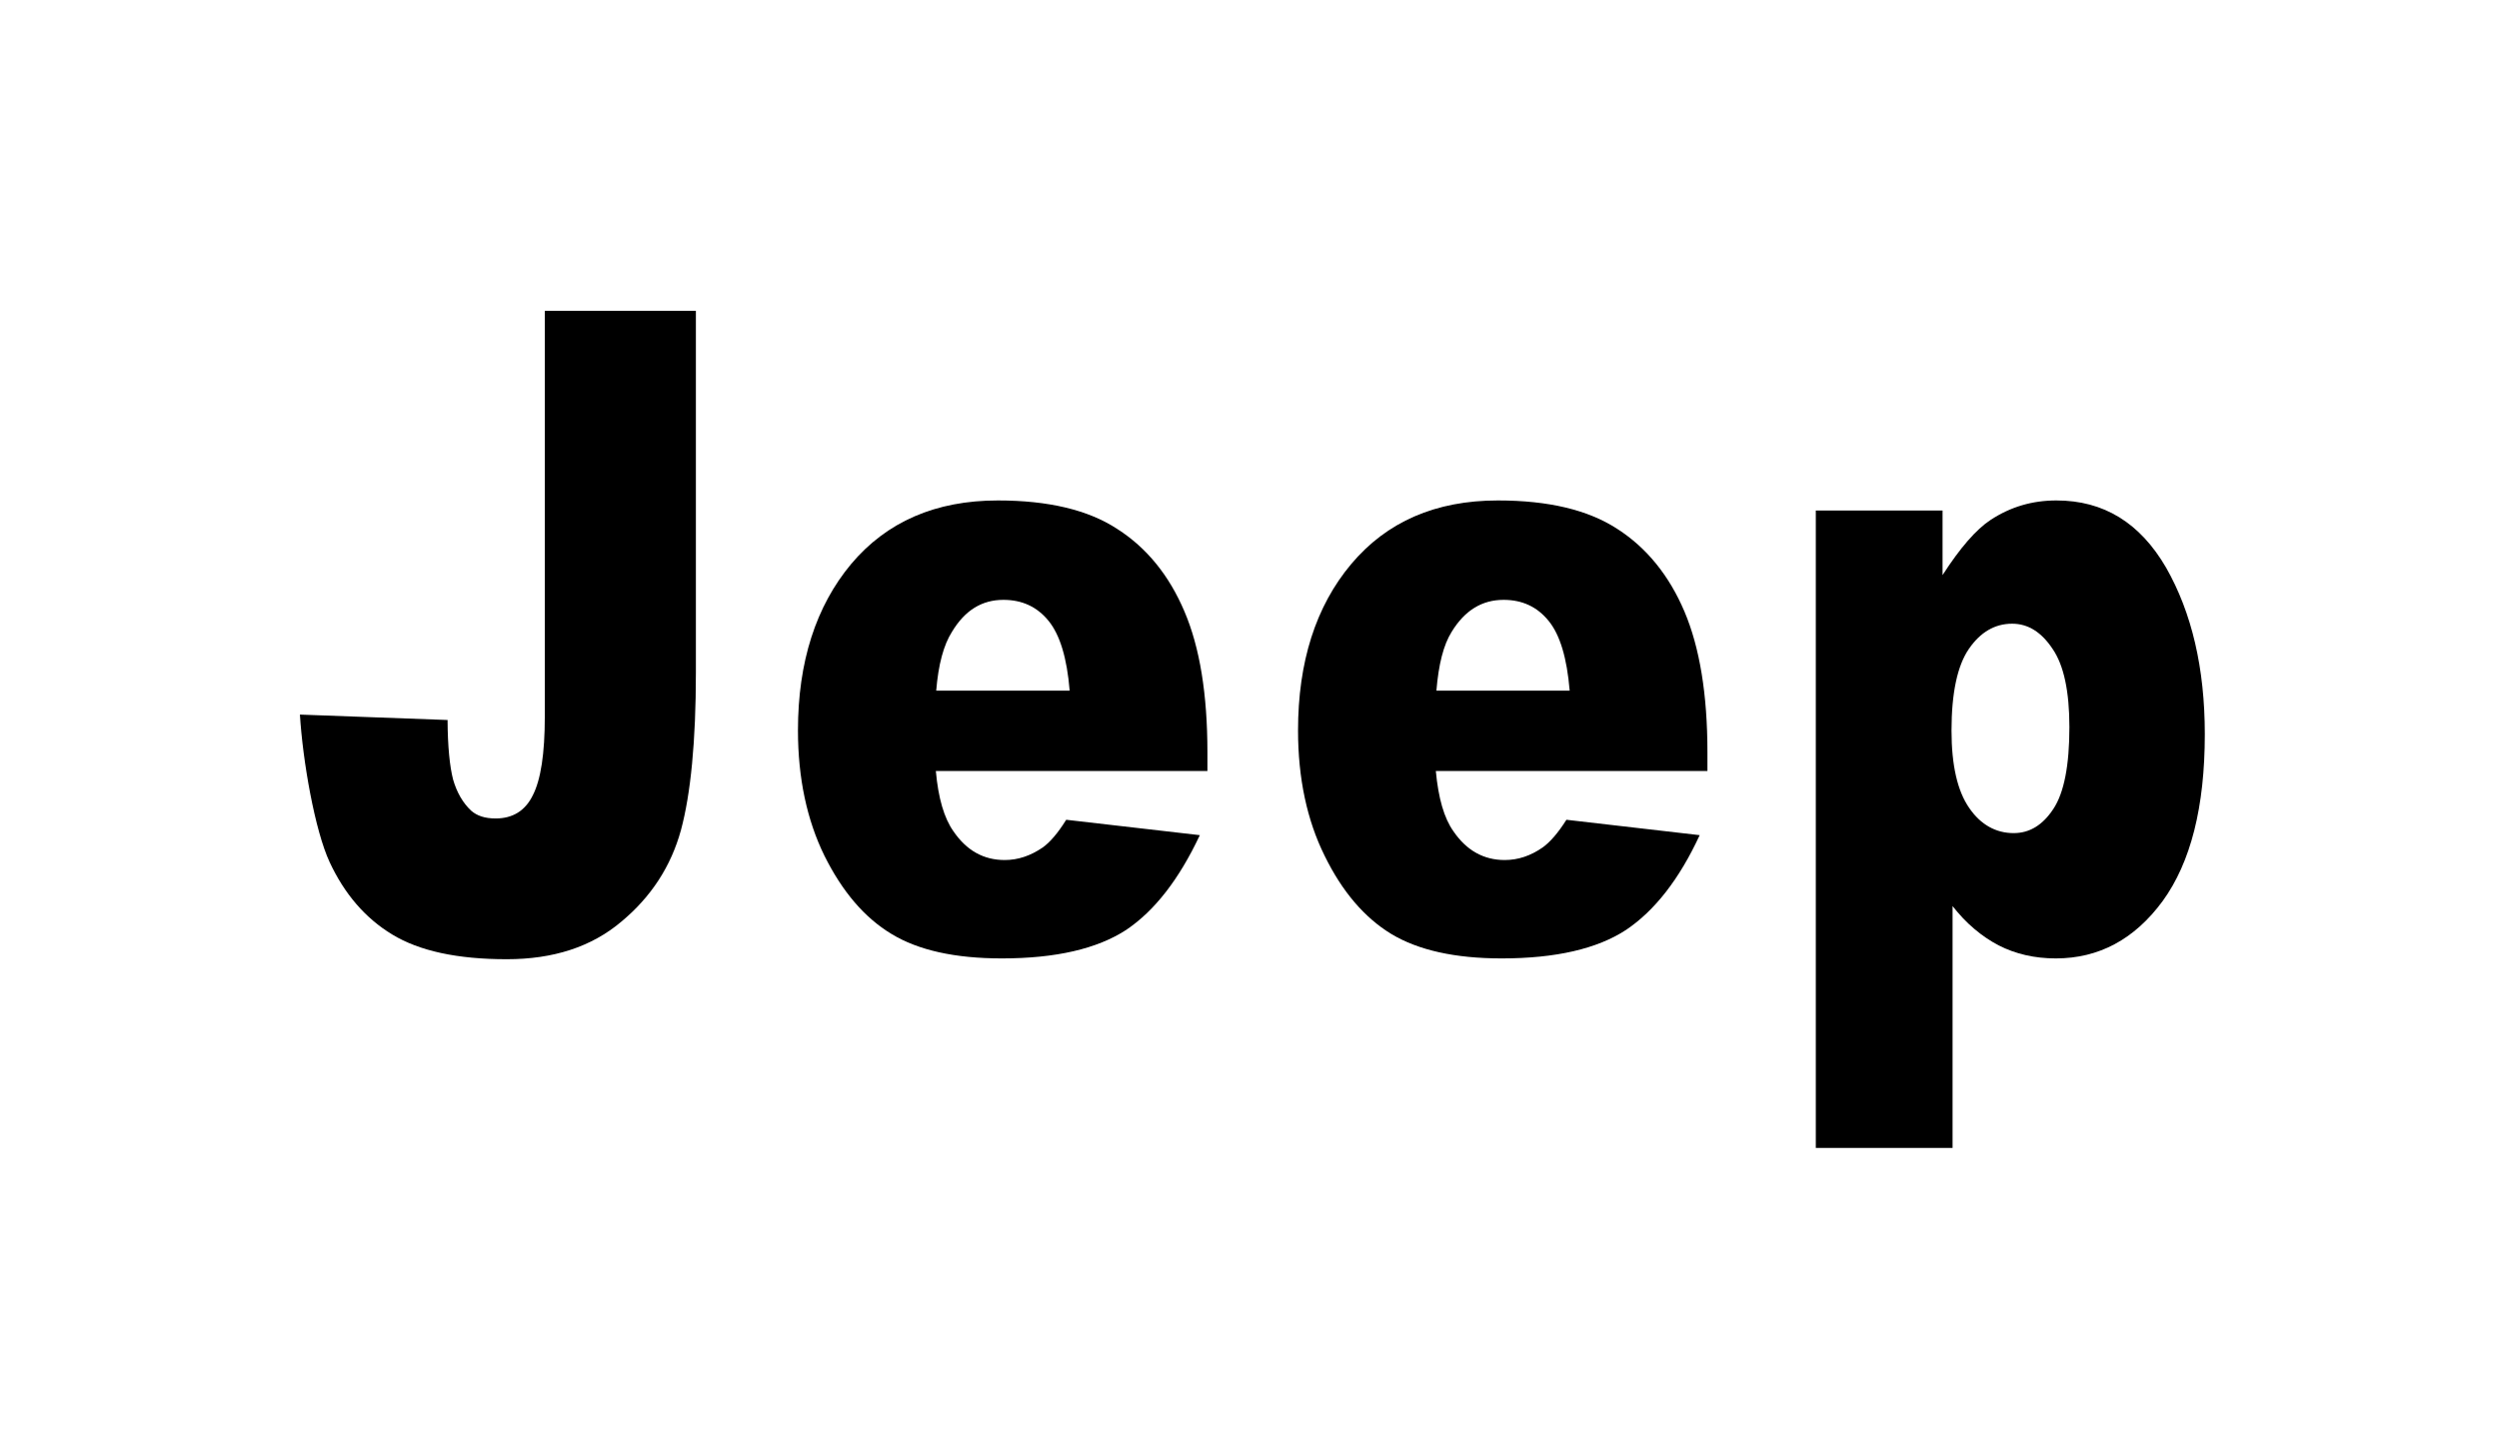
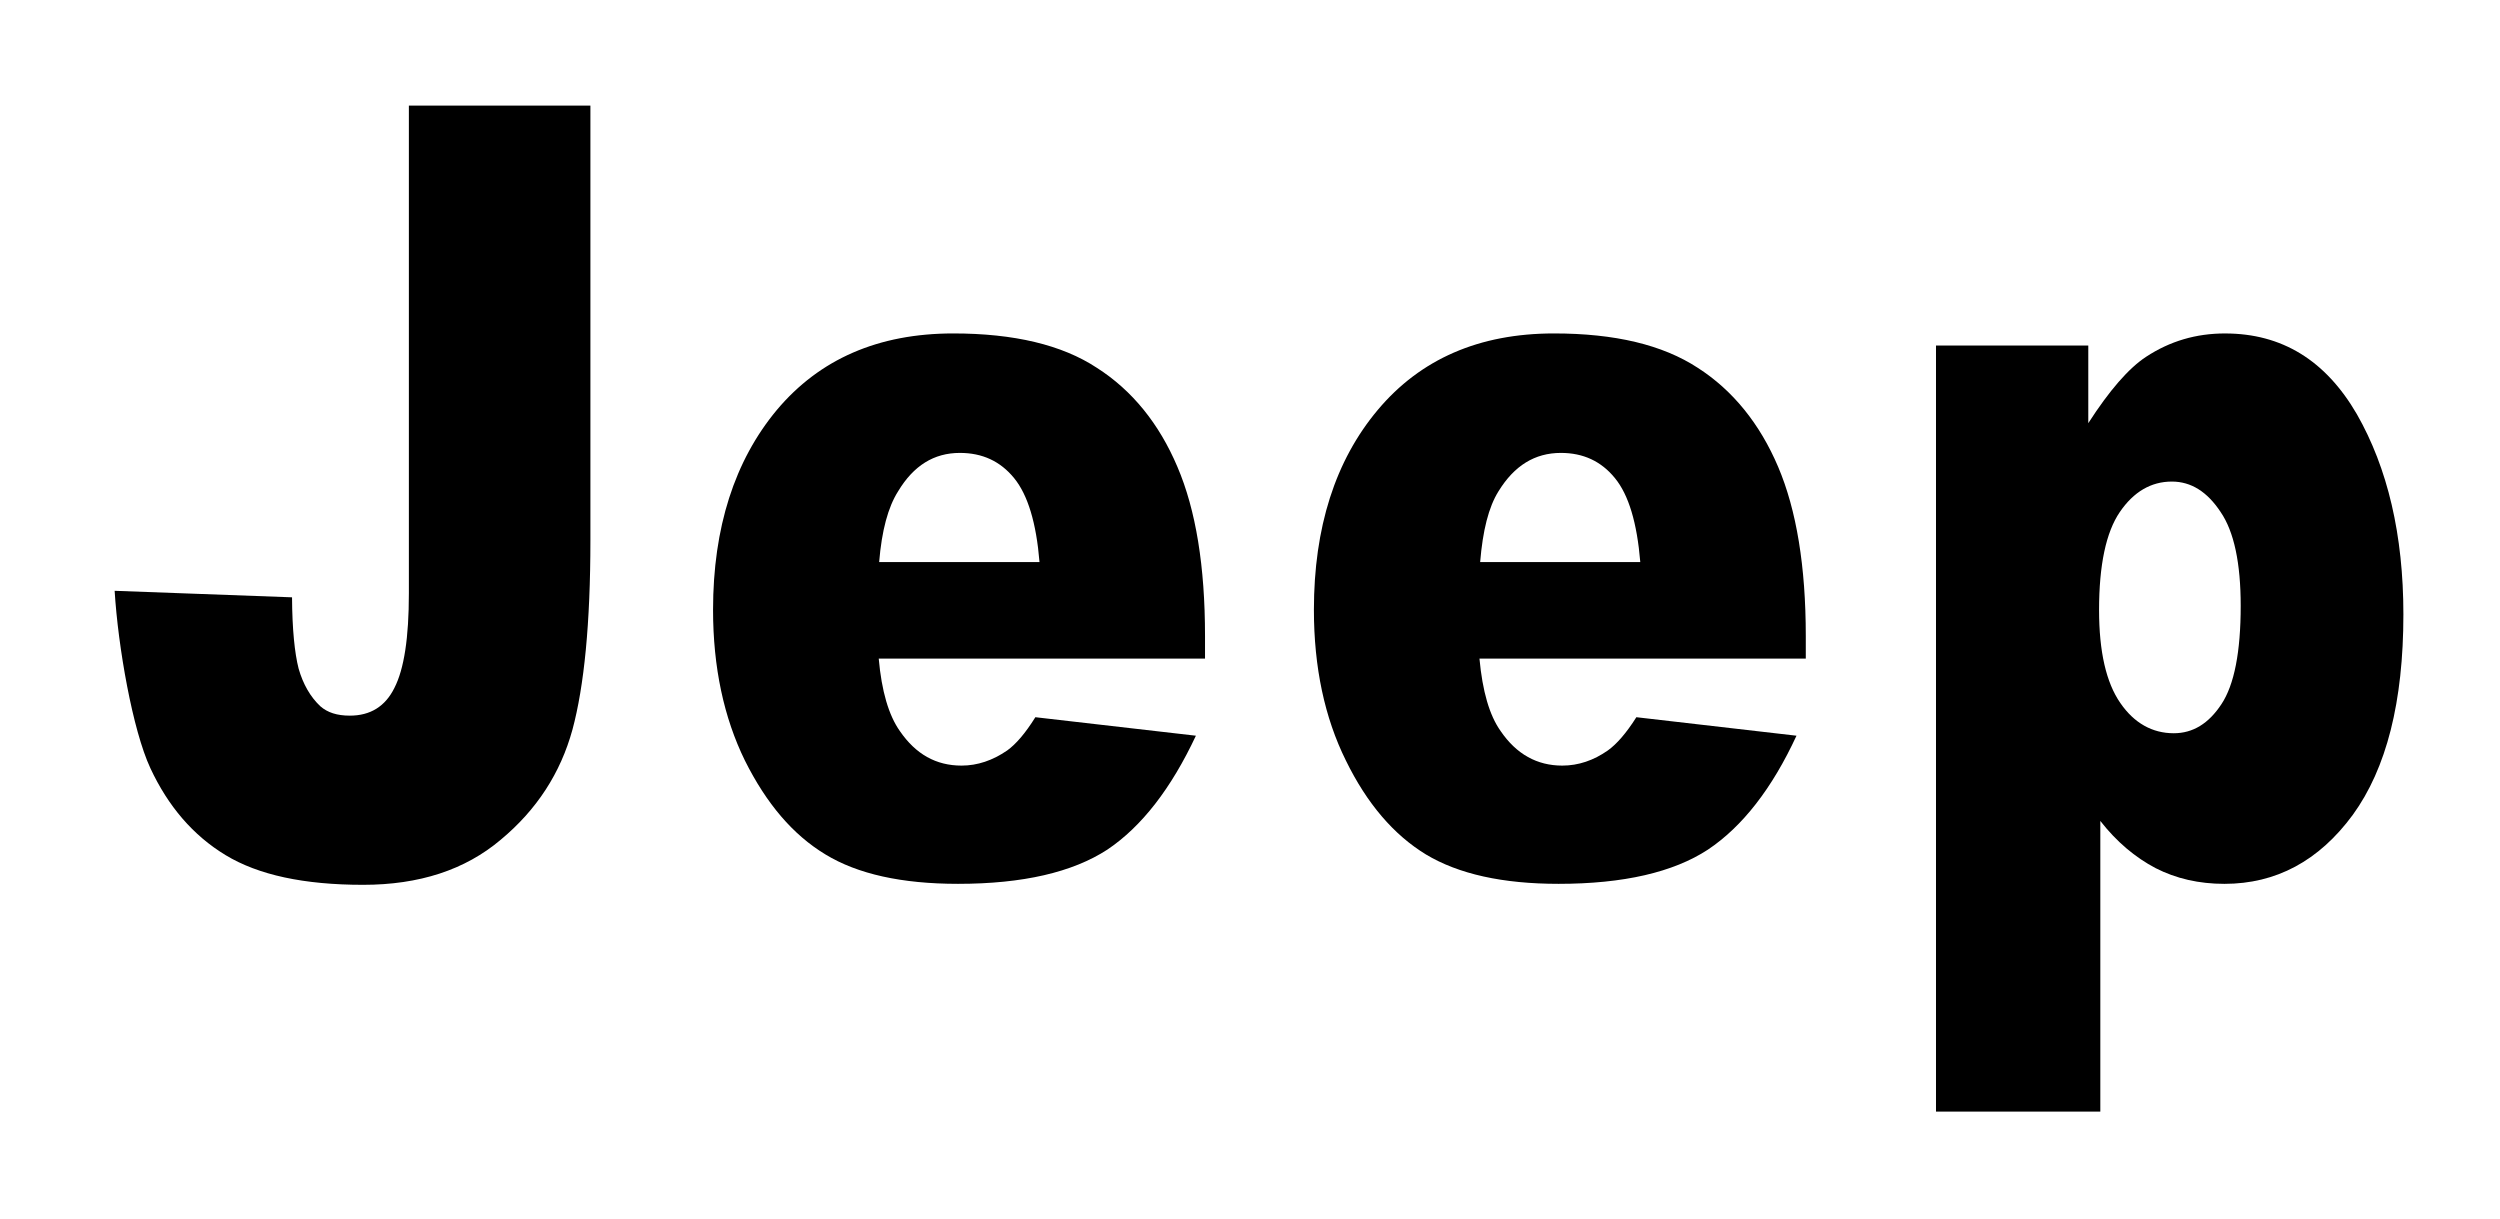
- <svg xmlns="http://www.w3.org/2000/svg" version="1.1" id="Layer_1" x="0px" y="0px" width="290px" height="167.333px" viewBox="0 0 290 167.333" enable-background="new 0 0 290 167.333" xml:space="preserve">
-   <g>
-     <path d="M161.455,108.416c3.142,1.888,7.397,2.837,12.811,2.837c6.271,0,11.083-1.118,14.421-3.303   c3.333-2.229,6.198-5.905,8.556-11.004l-15.465-1.787c-0.98,1.549-1.911,2.608-2.76,3.214c-1.372,0.959-2.839,1.46-4.396,1.46   c-2.435,0-4.428-1.099-5.956-3.338c-1.081-1.52-1.751-3.84-2.043-6.996h31.518v-2.185c0-6.714-0.897-12.164-2.672-16.341   c-1.77-4.159-4.374-7.385-7.762-9.56c-3.407-2.226-8.004-3.32-13.888-3.32c-7.229,0-12.897,2.477-17.02,7.389   c-4.109,4.894-6.166,11.355-6.166,19.305c0,5.563,1.04,10.421,3.087,14.553C155.754,103.499,158.336,106.513,161.455,108.416    M168.464,73.335c1.519-2.473,3.504-3.704,6.025-3.704c2.152,0,3.895,0.799,5.227,2.445c1.317,1.613,2.125,4.305,2.44,8.099H166.69   C166.94,77.139,167.503,74.872,168.464,73.335" />
-     <path d="M238.634,58.093c-2.795,0-5.317,0.74-7.629,2.258c-1.674,1.099-3.536,3.237-5.578,6.408v-7.502h-14.709v73.995h15.871   v-28.075c1.57,2.011,3.362,3.521,5.346,4.561c1.984,1.012,4.182,1.515,6.641,1.515c4.976,0,9.121-2.208,12.391-6.654   c3.266-4.493,4.894-10.94,4.894-19.374c0-7.679-1.518-14.119-4.491-19.331C248.344,60.688,244.125,58.093,238.634,58.093    M238.283,93.904c-1.235,1.874-2.755,2.804-4.604,2.804c-2.059,0-3.824-0.975-5.156-2.918c-1.367-1.966-2.056-4.958-2.056-8.985   c0-4.354,0.675-7.52,2.007-9.467c1.327-1.943,3.008-2.938,5.025-2.938c1.86,0,3.416,0.984,4.707,2.938   c1.299,1.893,1.941,4.943,1.941,9.063C240.147,88.845,239.528,92.03,238.283,93.904" />
-     <path d="M72.099,106.989c3.475-2.888,5.773-6.439,6.924-10.637c1.128-4.183,1.732-10.279,1.732-18.292V36.084H63.222v47.11   c0,4.278-0.459,7.306-1.398,9.135c-0.884,1.793-2.33,2.678-4.302,2.678c-1.248,0-2.16-0.301-2.854-0.908   c-0.952-0.894-1.663-2.121-2.093-3.625c-0.385-1.505-0.62-3.8-0.638-6.896L34.803,82.95c0.332,5.422,1.736,13.444,3.451,17.13   c1.713,3.676,4.123,6.497,7.266,8.399c3.155,1.915,7.565,2.868,13.285,2.868C64.213,111.347,68.637,109.916,72.099,106.989" />
-     <path d="M103.458,108.416c3.105,1.888,7.352,2.837,12.806,2.837c6.266,0,11.055-1.118,14.416-3.303   c3.32-2.229,6.162-5.905,8.556-11.004l-15.506-1.787c-0.964,1.549-1.879,2.608-2.723,3.214c-1.399,0.959-2.863,1.46-4.406,1.46   c-2.462,0-4.424-1.099-5.96-3.338c-1.072-1.52-1.761-3.84-2.039-6.996h31.514v-2.185c0-6.714-0.88-12.164-2.668-16.341   c-1.764-4.159-4.368-7.385-7.779-9.56c-3.38-2.226-8.019-3.32-13.87-3.32c-7.233,0-12.91,2.477-17.037,7.389   c-4.078,4.894-6.162,11.355-6.162,19.305c0,5.563,1.05,10.421,3.074,14.553C97.748,103.499,100.306,106.513,103.458,108.416    M110.477,73.335c1.488-2.473,3.452-3.704,5.963-3.704c2.168,0,3.91,0.799,5.247,2.445c1.313,1.613,2.134,4.305,2.444,8.099   h-15.487C108.891,77.139,109.5,74.872,110.477,73.335" />
-   </g>
+ <svg xmlns="http://www.w3.org/2000/svg" id="Layer_1" version="1.1" viewBox="0 0 241.461 117.715">
+   <path d="M137.725,82.528c3.142,1.888,7.398,2.837,12.811,2.837,6.27,0,11.083-1.118,14.421-3.303,3.333-2.229,6.198-5.905,8.556-11.004l-15.465-1.787c-.98,1.549-1.911,2.608-2.76,3.214-1.372.959-2.839,1.46-4.396,1.46-2.435,0-4.428-1.099-5.956-3.338-1.081-1.52-1.751-3.84-2.043-6.996h31.518v-2.185c0-6.714-.897-12.164-2.672-16.341-1.769-4.159-4.374-7.385-7.762-9.56-3.407-2.226-8.004-3.32-13.888-3.32-7.229,0-12.898,2.477-17.02,7.389-4.109,4.894-6.166,11.355-6.166,19.305,0,5.563,1.04,10.421,3.087,14.553,2.034,4.159,4.616,7.174,7.735,9.076M144.734,47.448c1.519-2.473,3.504-3.704,6.025-3.704,2.152,0,3.895.799,5.227,2.445,1.317,1.613,2.125,4.305,2.44,8.099h-15.466c.25-3.036.812-5.304,1.773-6.84" />
+   <path d="M214.903,32.206c-2.795,0-5.317.74-7.629,2.258-1.674,1.099-3.536,3.237-5.578,6.408v-7.502h-14.709v73.995h15.871v-28.075c1.57,2.011,3.362,3.521,5.346,4.561,1.984,1.012,4.182,1.515,6.641,1.515,4.976,0,9.121-2.208,12.391-6.654,3.266-4.493,4.894-10.94,4.894-19.374,0-7.679-1.518-14.119-4.491-19.331-3.024-5.205-7.243-7.8-12.734-7.8M214.553,68.016c-1.235,1.874-2.755,2.804-4.604,2.804-2.059,0-3.824-.975-5.156-2.918-1.367-1.966-2.056-4.958-2.056-8.985,0-4.354.675-7.519,2.007-9.467,1.327-1.943,3.008-2.938,5.025-2.938,1.86,0,3.416.984,4.707,2.938,1.299,1.893,1.941,4.943,1.941,9.062,0,4.445-.619,7.63-1.864,9.504" />
+   <path d="M48.368,81.101c3.475-2.888,5.773-6.439,6.924-10.637,1.128-4.183,1.732-10.279,1.732-18.292V10.197h-17.533v47.11c0,4.278-.459,7.306-1.398,9.135-.884,1.793-2.33,2.678-4.302,2.678-1.248,0-2.16-.301-2.854-.908-.952-.894-1.663-2.121-2.093-3.625-.385-1.505-.62-3.8-.638-6.895l-17.134-.629c.332,5.422,1.736,13.444,3.451,17.13,1.713,3.676,4.123,6.497,7.266,8.399,3.155,1.915,7.565,2.868,13.285,2.868,5.408,0,9.832-1.432,13.294-4.358" />
+   <path d="M79.728,82.528c3.105,1.888,7.352,2.837,12.806,2.837,6.266,0,11.055-1.118,14.416-3.303,3.32-2.229,6.162-5.905,8.556-11.004l-15.506-1.787c-.964,1.549-1.879,2.608-2.723,3.214-1.399.959-2.863,1.46-4.406,1.46-2.462,0-4.424-1.099-5.96-3.338-1.072-1.52-1.761-3.84-2.039-6.996h31.514v-2.185c0-6.714-.88-12.164-2.668-16.341-1.764-4.159-4.368-7.385-7.779-9.56-3.38-2.226-8.019-3.32-13.87-3.32-7.233,0-12.91,2.477-17.037,7.389-4.078,4.894-6.162,11.355-6.162,19.305,0,5.563,1.05,10.421,3.074,14.553,2.075,4.159,4.633,7.174,7.785,9.076M86.746,47.448c1.488-2.473,3.452-3.704,5.963-3.704,2.168,0,3.91.799,5.247,2.445,1.312,1.613,2.134,4.305,2.444,8.099h-15.487c.247-3.036.856-5.304,1.833-6.84" />
</svg>
